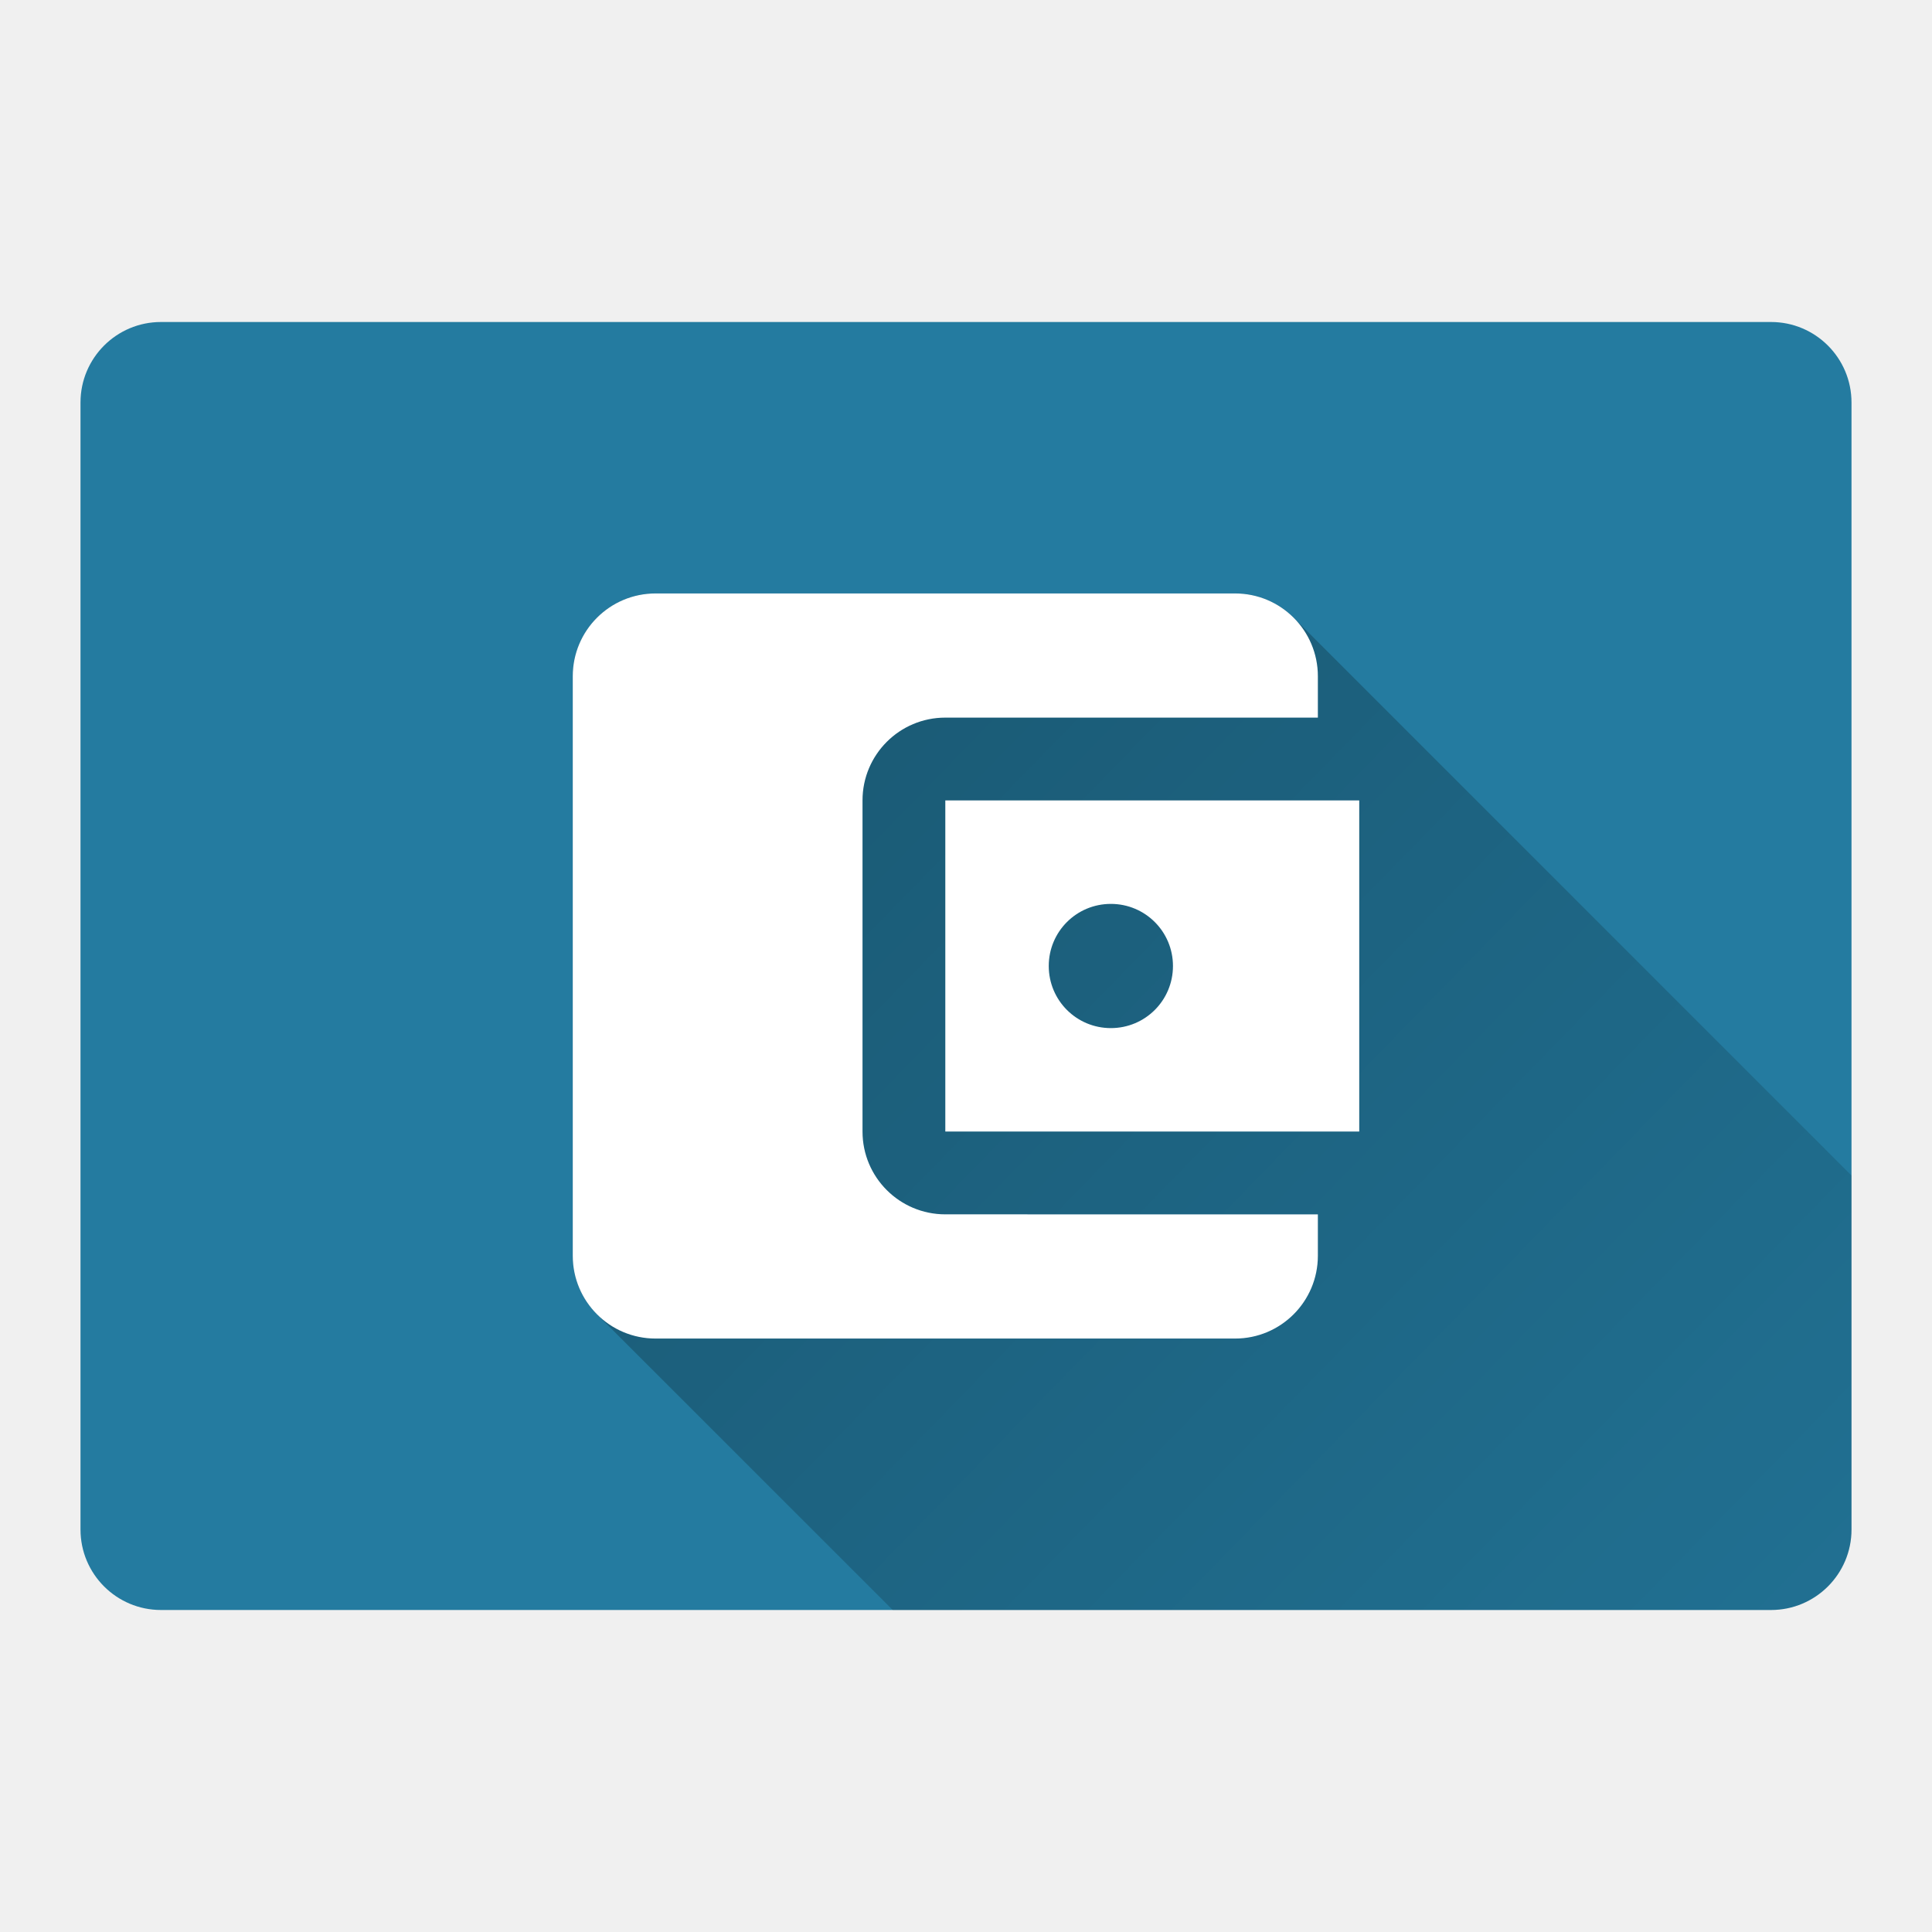
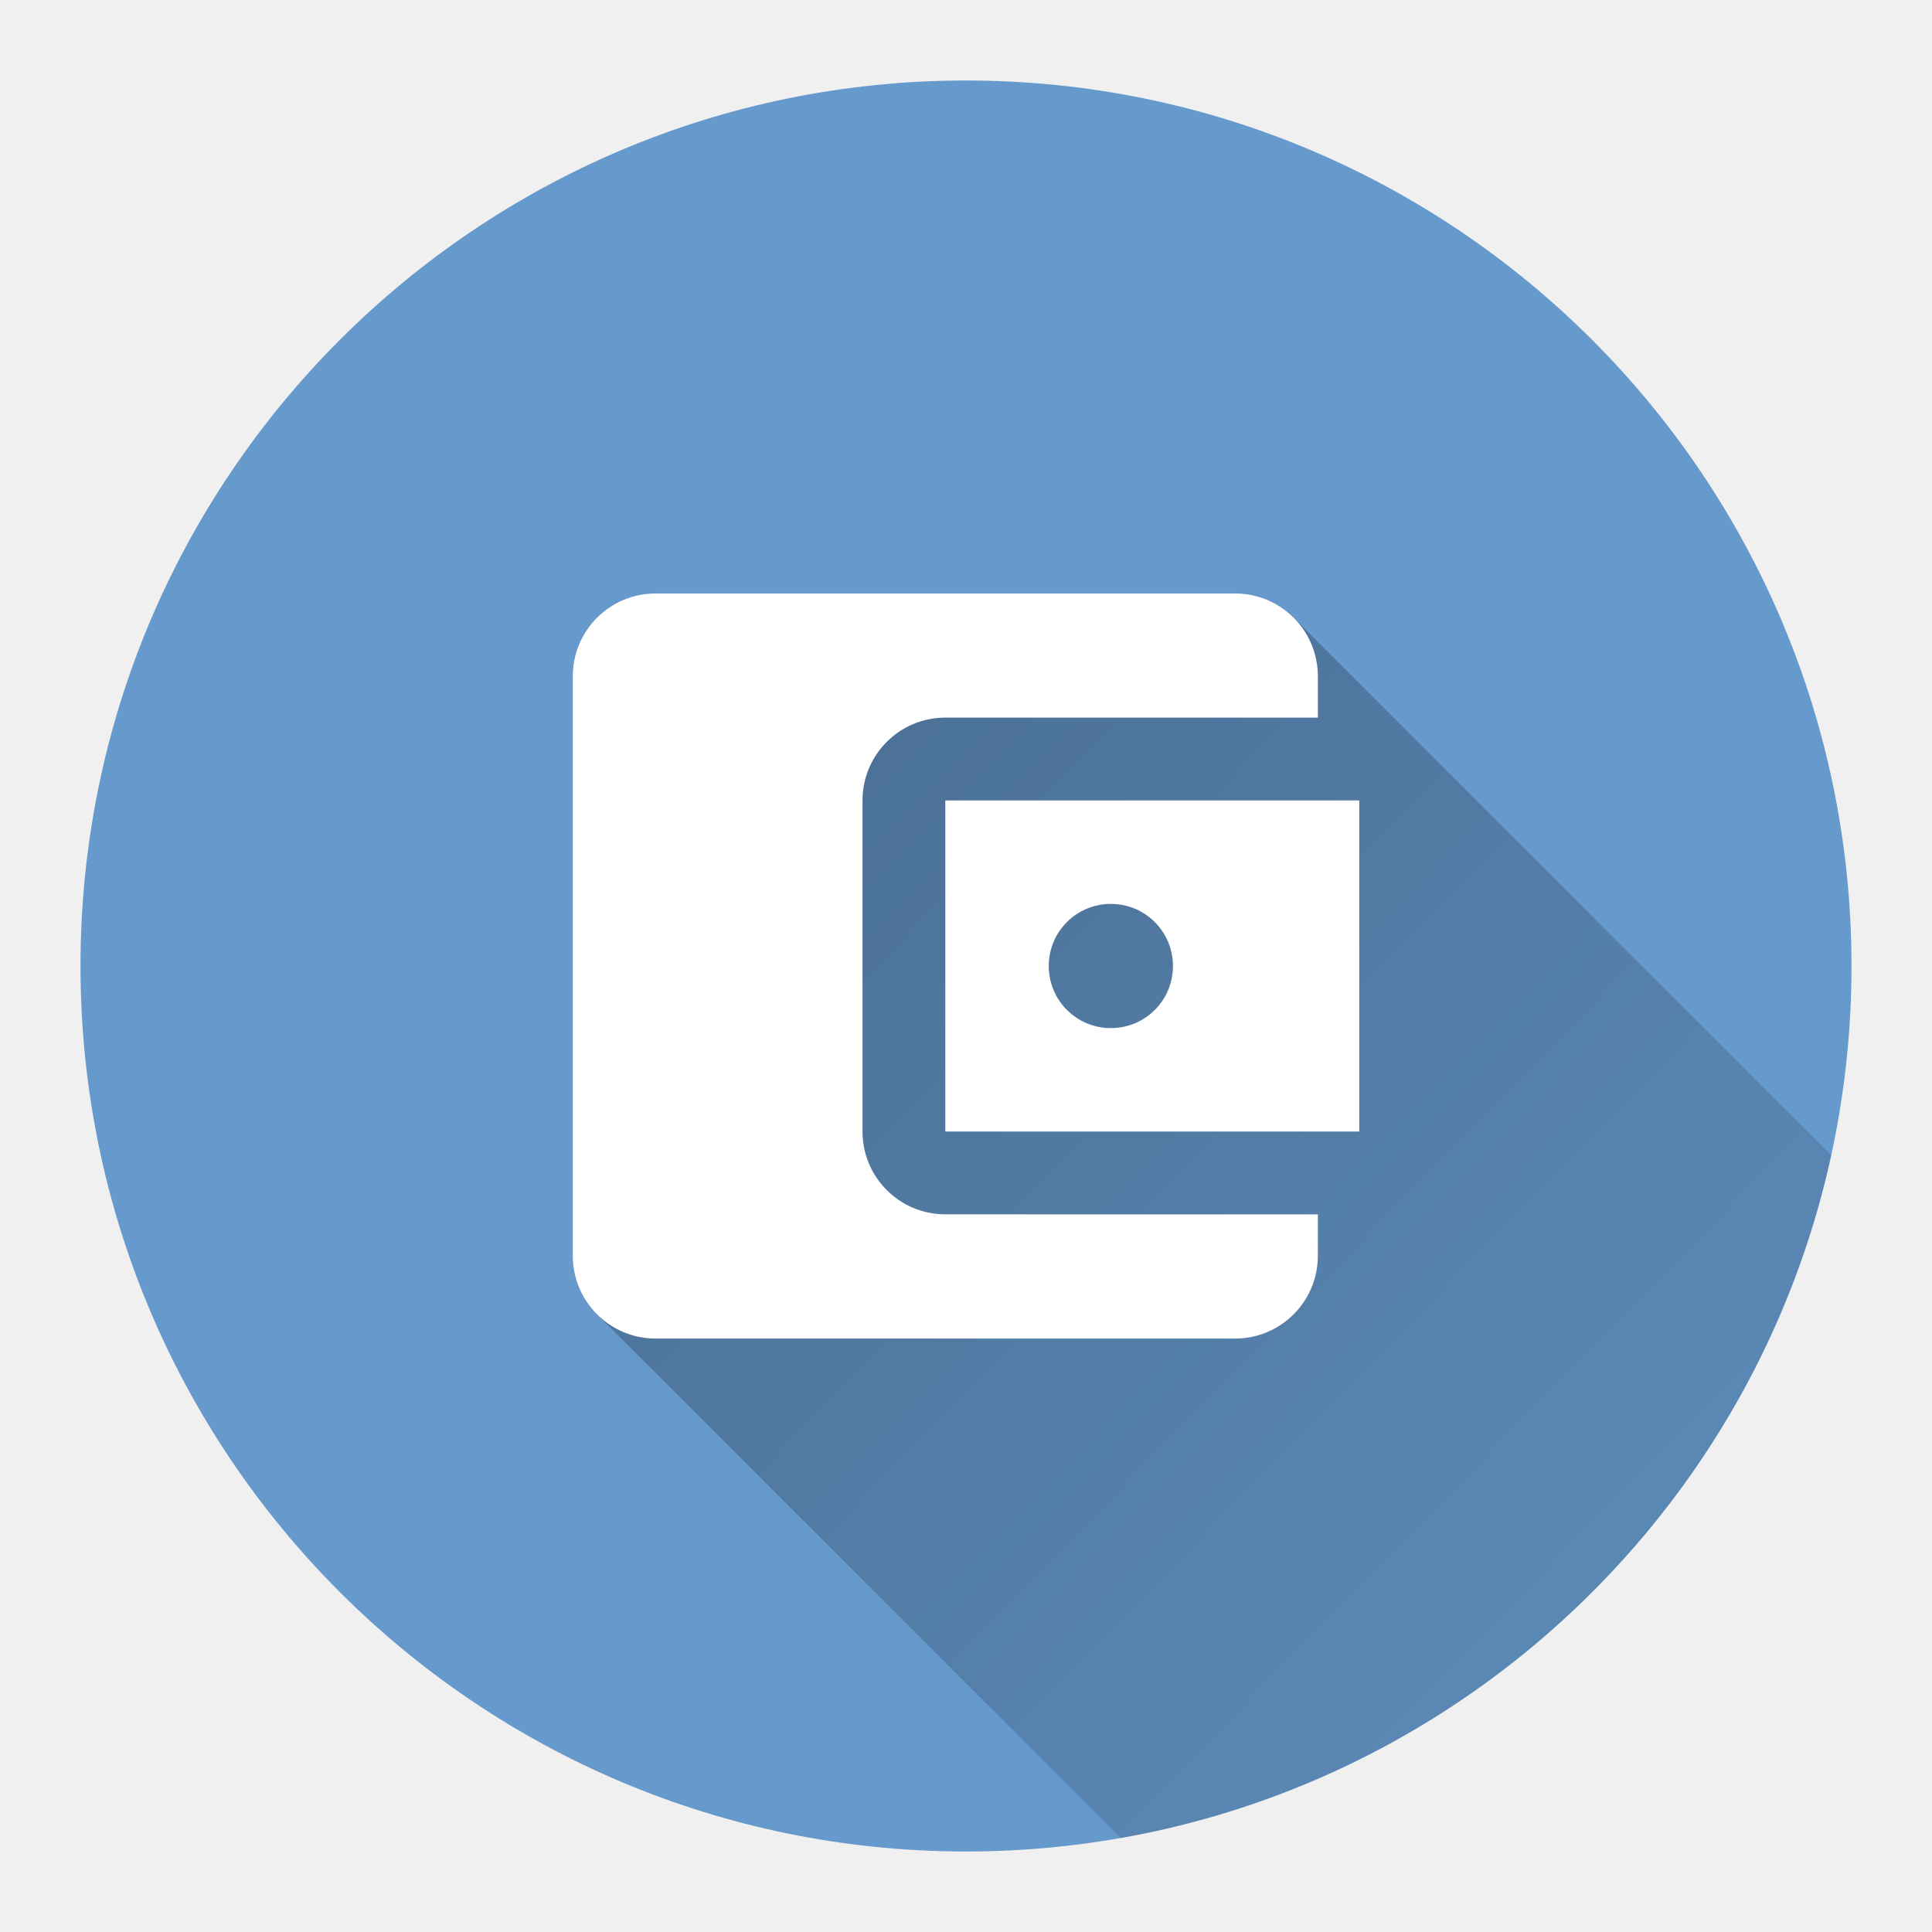
<svg xmlns="http://www.w3.org/2000/svg" version="1.1" width="48" height="48">
  <defs>
    <linearGradient x1="14.23" y1="14.744" x2="54.983" y2="54.469" gradientUnits="userSpaceOnUse" id="color-1">
      <stop offset="0" stop-color="#000000" stop-opacity="0.3" />
      <stop offset="1" stop-color="#000000" stop-opacity="0" />
    </linearGradient>
    <filter id="dropshadow-base">
      <feColorMatrix type="matrix" values="0 0 0 0 0  0 0 0 0 0  0 0 0 0 0  0 0 0 .8 0" />
      <feOffset dx="0" dy="1" />
      <feGaussianBlur stdDeviation="1" />
      <feComposite in="SourceGraphic" />
    </filter>
    <filter id="dropshadow-banner" x="-10%" y="-10%" width="120%" height="130%">
      <feColorMatrix type="matrix" values="0 0 0 0 0  0 0 0 0 0  0 0 0 0 0  0 0 0 .4 0" />
      <feOffset dx="0" dy="1" />
      <feGaussianBlur stdDeviation="0.5" />
      <feComposite in="SourceGraphic" />
    </filter>
  </defs>
  <g fill="none" fill-rule="nonzero" stroke="none" stroke-width="none" stroke-linecap="butt" stroke-linejoin="miter" stroke-miterlimit="10" stroke-dasharray="" stroke-dashoffset="0" font-family="none" font-weight="none" font-size="none" text-anchor="none" style="mix-blend-mode: normal">
-     <path d="M4,40c-1.105,0 -2,-0.895 -2,-2v-28c0,-1.105 0.895,-2 2,-2h40c1.105,0 2,0.895 2,2v28c0,1.105 -0.895,2 -2,2z" id="base 1 5 1 1 1" fill="#247ba0" stroke-width="1" />
-     <path d="M14.832,32.654c-0.372,-0.372 -0.602,-0.886 -0.602,-1.455v-14.398c0,-1.136 0.92,-2.057 2.057,-2.057h14.398c0.568,0 1.082,0.23 1.455,0.602l13.861,13.861v8.793c0,1.105 -0.895,2 -2,2h-21.821z" fill="url(#color-1)" stroke-width="1" />
+     <path d="M2,24c0,-12.15 9.85,-22 22,-22c12.15,0 22,9.85 22,22c0,12.15 -9.85,22 -22,22c-12.15,0 -22,-9.85 -22,-22z" id="base 1 5" fill="#6699cc" stroke-width="1" />
+     <path d="M14.832,32.654c-0.372,-0.372 -0.602,-0.886 -0.602,-1.455v-14.398c0,-1.136 0.92,-2.057 2.057,-2.057h14.398c0.568,0 1.082,0.23 1.455,0.602l13.357,13.357c-1.886,8.66 -8.871,15.415 -17.652,16.962z" fill="url(#color-1)" stroke-width="1" />
    <path d="M32.742,30.171v1.028c0,1.136 -0.92,2.057 -2.057,2.057h-14.398c-1.136,0 -2.057,-0.92 -2.057,-2.057v-14.398c0,-1.136 0.92,-2.057 2.057,-2.057h14.398c1.136,0 2.057,0.92 2.057,2.057v1.028h-9.256c-1.136,0 -2.057,0.92 -2.057,2.057v8.227c0,1.136 0.92,2.057 2.057,2.057zM23.486,28.114h10.284v-8.227h-10.284zM27.6,25.543c-0.854,0 -1.543,-0.689 -1.543,-1.543c0,-0.854 0.689,-1.543 1.543,-1.543c0.854,0 1.543,0.689 1.543,1.543c0,0.854 -0.689,1.543 -1.543,1.543z" fill="none" stroke-width="0" />
    <path d="M32.742,30.171v1.028c0,1.136 -0.92,2.057 -2.057,2.057h-14.398c-1.136,0 -2.057,-0.92 -2.057,-2.057v-14.398c0,-1.136 0.92,-2.057 2.057,-2.057h14.398c1.136,0 2.057,0.92 2.057,2.057v1.028h-9.256c-1.136,0 -2.057,0.92 -2.057,2.057v8.227c0,1.136 0.92,2.057 2.057,2.057zM23.486,19.886h10.284v8.227h-10.284zM29.142,24c0,-0.854 -0.689,-1.543 -1.543,-1.543c-0.854,0 -1.543,0.689 -1.543,1.543c0,0.854 0.689,1.543 1.543,1.543c0.854,0 1.543,-0.689 1.543,-1.543z" fill="#ffffff" stroke-width="0" />
    <path d="M2,24c0,-12.15 9.85,-22 22,-22c12.15,0 22,9.85 22,22c0,12.15 -9.85,22 -22,22c-12.15,0 -22,-9.85 -22,-22z" id="base 1 1 1" fill="none" stroke-width="1" />
    <g fill="#000000" stroke-width="1" font-family="Roboto, sans-serif" font-weight="normal" font-size="14" text-anchor="start" />
    <rect x="2" y="2" width="44" height="22" fill="none" stroke-width="1" />
    <path d="M2,24v-22h44v22z" fill="none" stroke-width="1" />
    <path d="M2,24v-22h44v22z" fill="none" stroke-width="1" />
    <path d="M2,24v-22h44v22z" fill="none" stroke-width="1" />
    <path d="M2,24v-22h44v22z" fill="none" stroke-width="1" />
  </g>
</svg>
